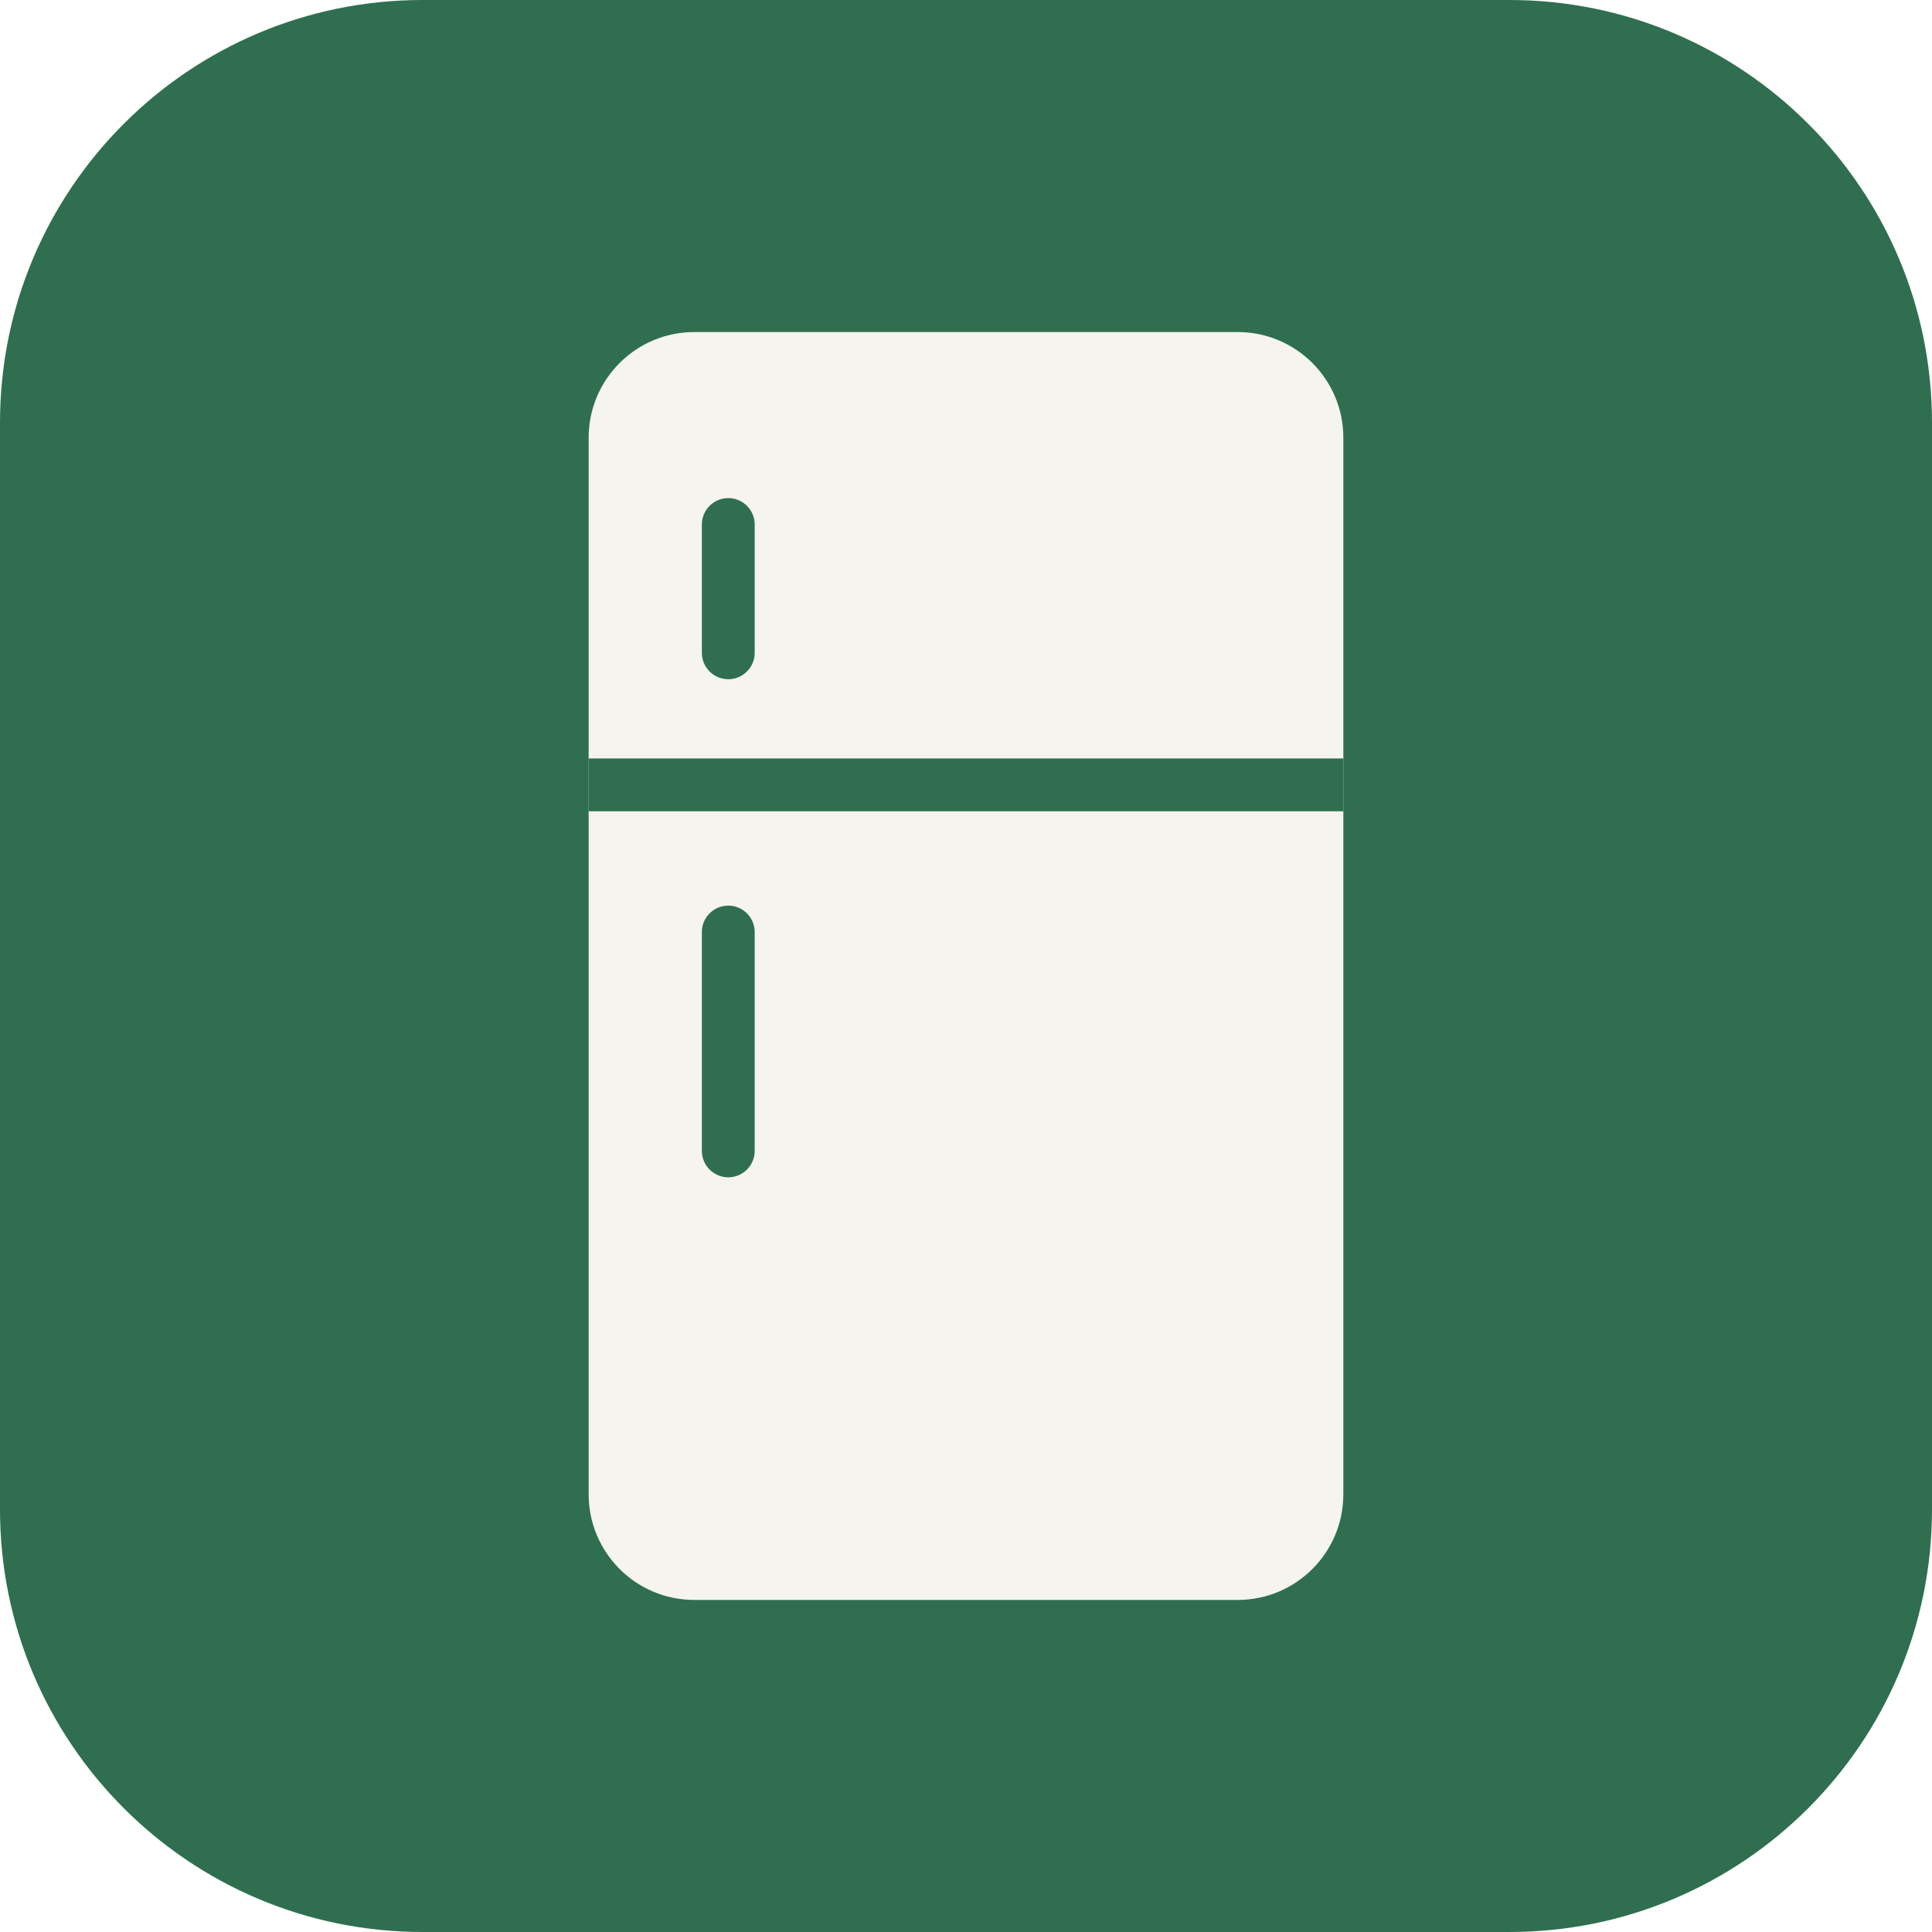
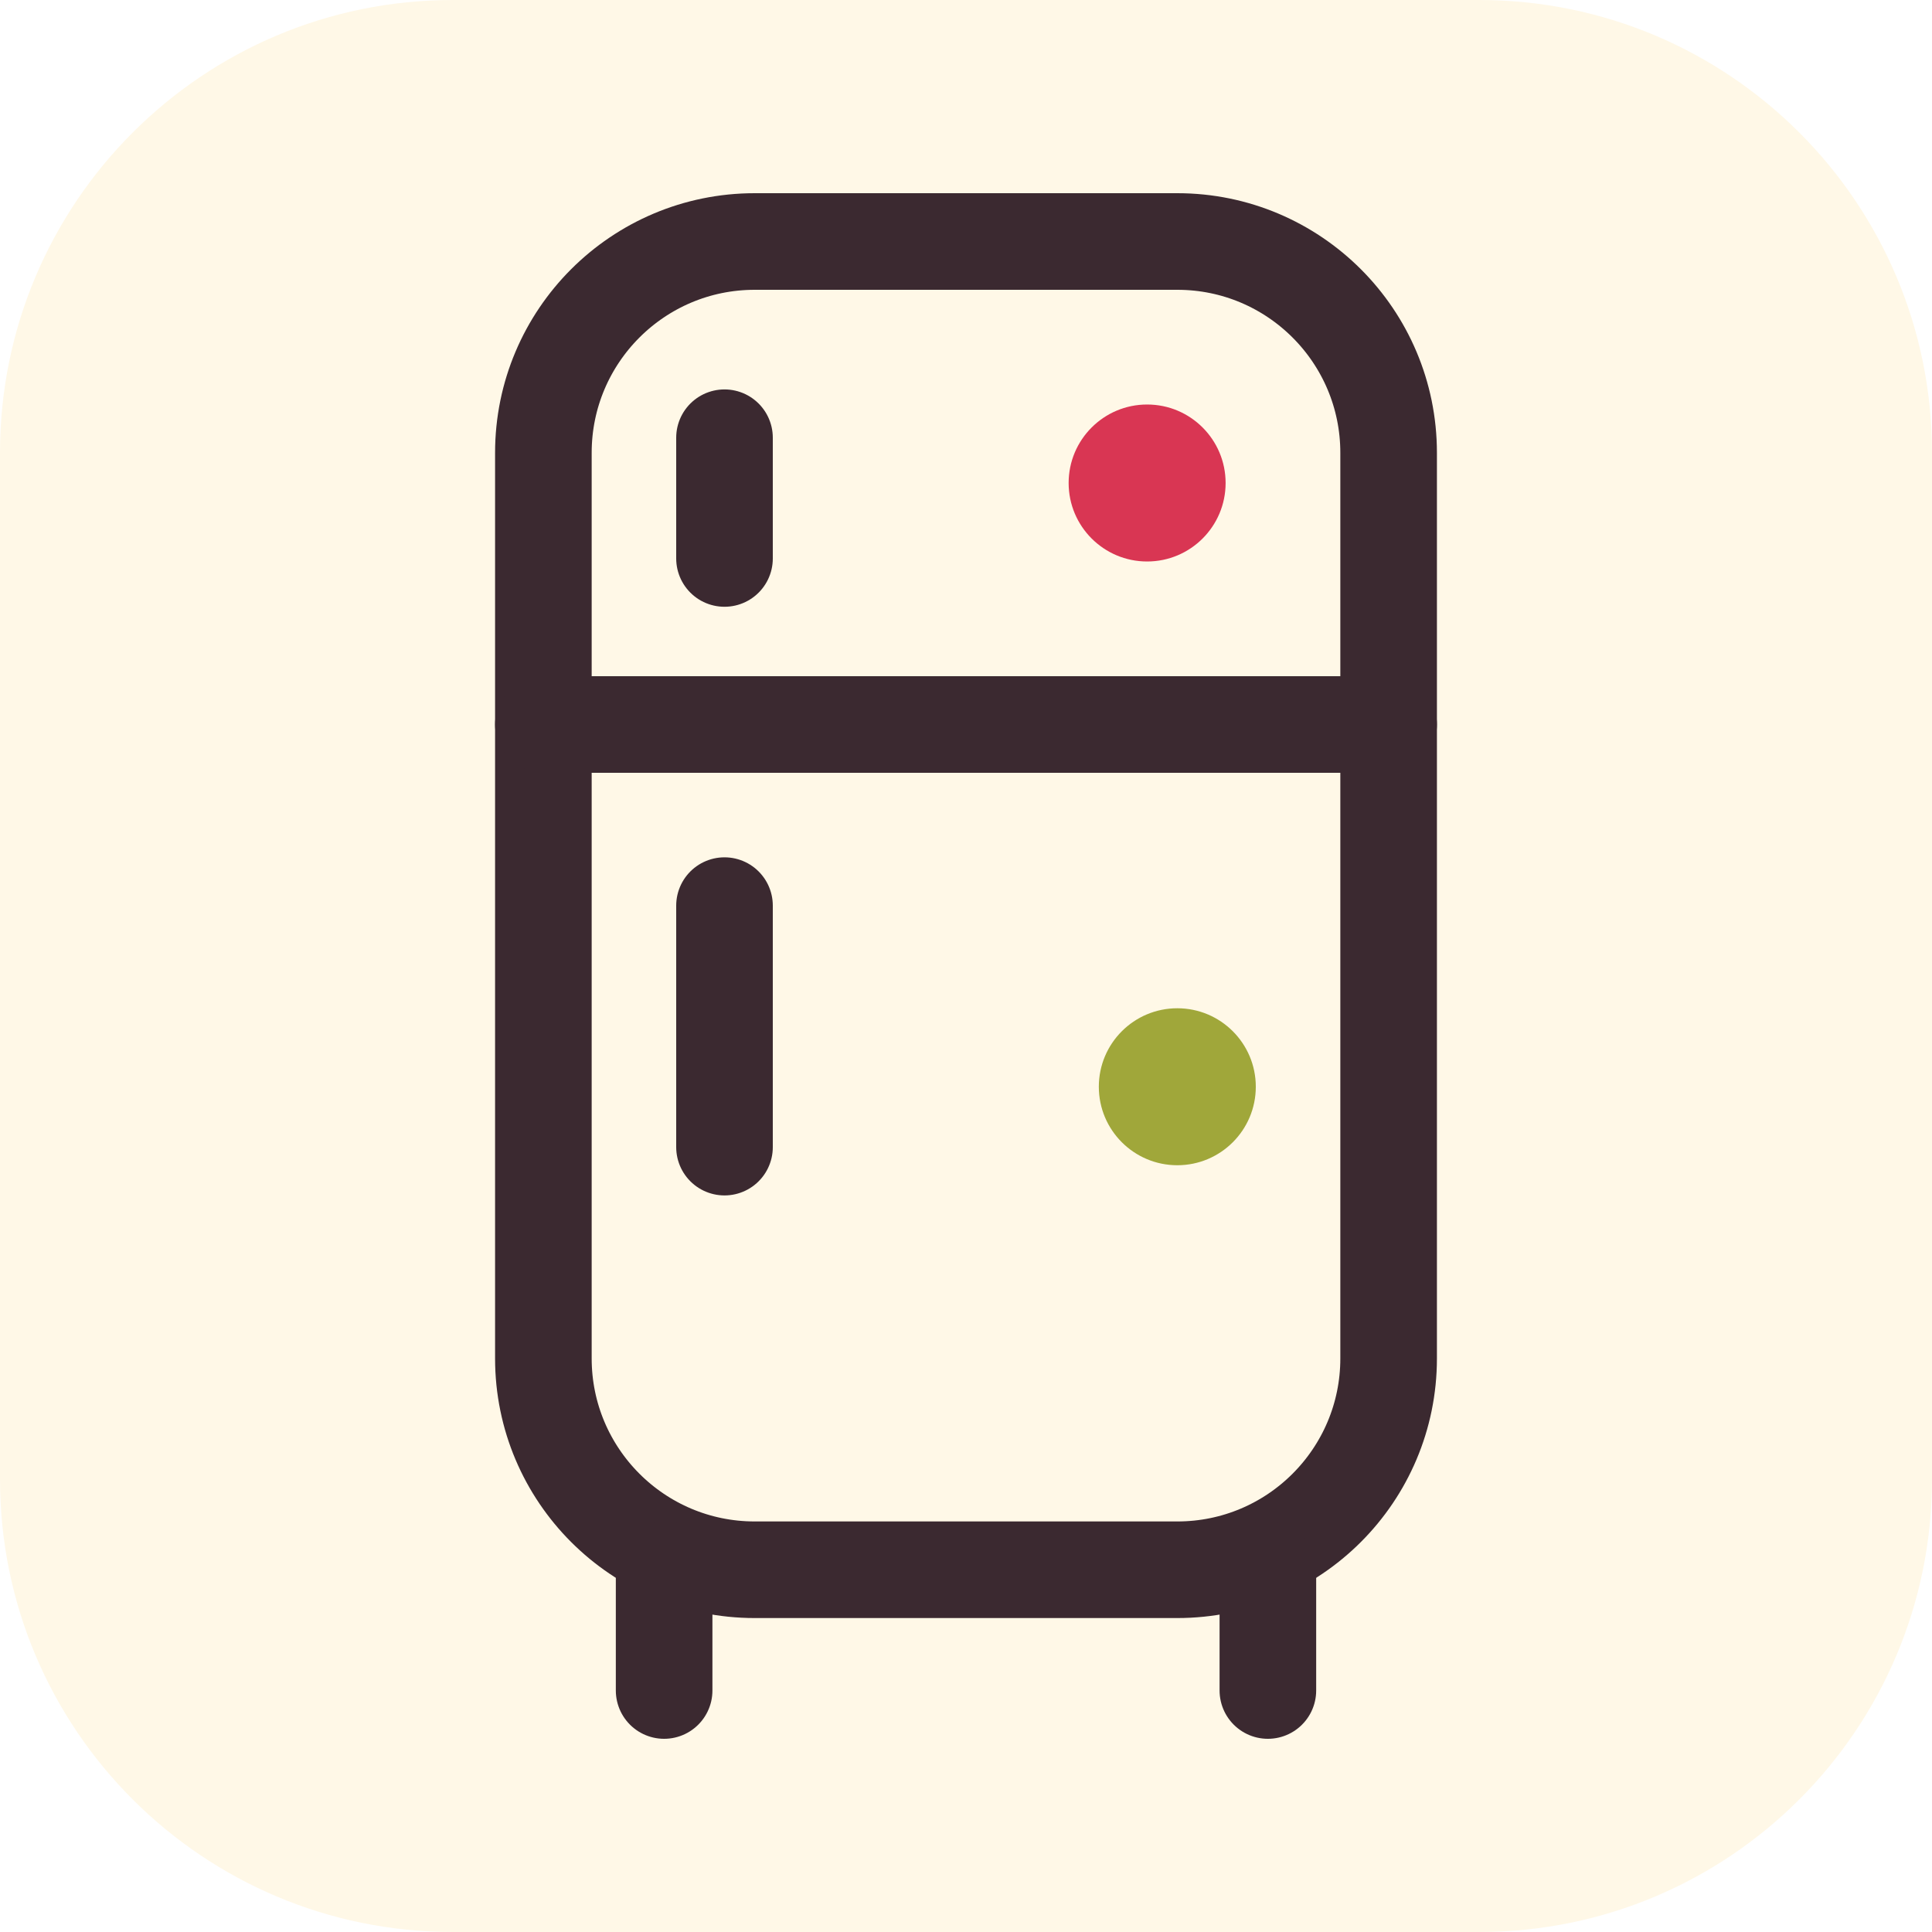
- <svg xmlns="http://www.w3.org/2000/svg" viewBox="0 0 512 512">
-   <rect width="512" height="512" rx="112" fill="#2f6f4f" />
-   <rect x="156" y="88" width="200" height="336" rx="28" fill="#f5f4ef" />
-   <line x1="156" y1="208" x2="356" y2="208" stroke="#2f6f4f" stroke-width="14" />
-   <rect x="186" y="132" width="14" height="48" rx="7" fill="#2f6f4f" />
-   <rect x="186" y="240" width="14" height="72" rx="7" fill="#2f6f4f" />
+ <svg xmlns="http://www.w3.org/2000/svg" viewBox="0 0 64 64">
+   <rect width="64" height="64" rx="15" fill="#fff8e7" />
+   <g fill="none" stroke="#3b2930" stroke-width="3.2" stroke-linecap="round" stroke-linejoin="round">
+     <rect x="18" y="8" width="28" height="44" rx="7" />
+     <path d="M18 24h28" />
+     <path d="M24 14.5v4" />
+     <path d="M24 30v8" />
+     <path d="M22 52v4M42 52v4" />
+   </g>
+   <circle cx="38" cy="16" r="2.6" fill="#d93653" />
+   <circle cx="39" cy="36" r="2.6" fill="#a0a73a" />
</svg>
